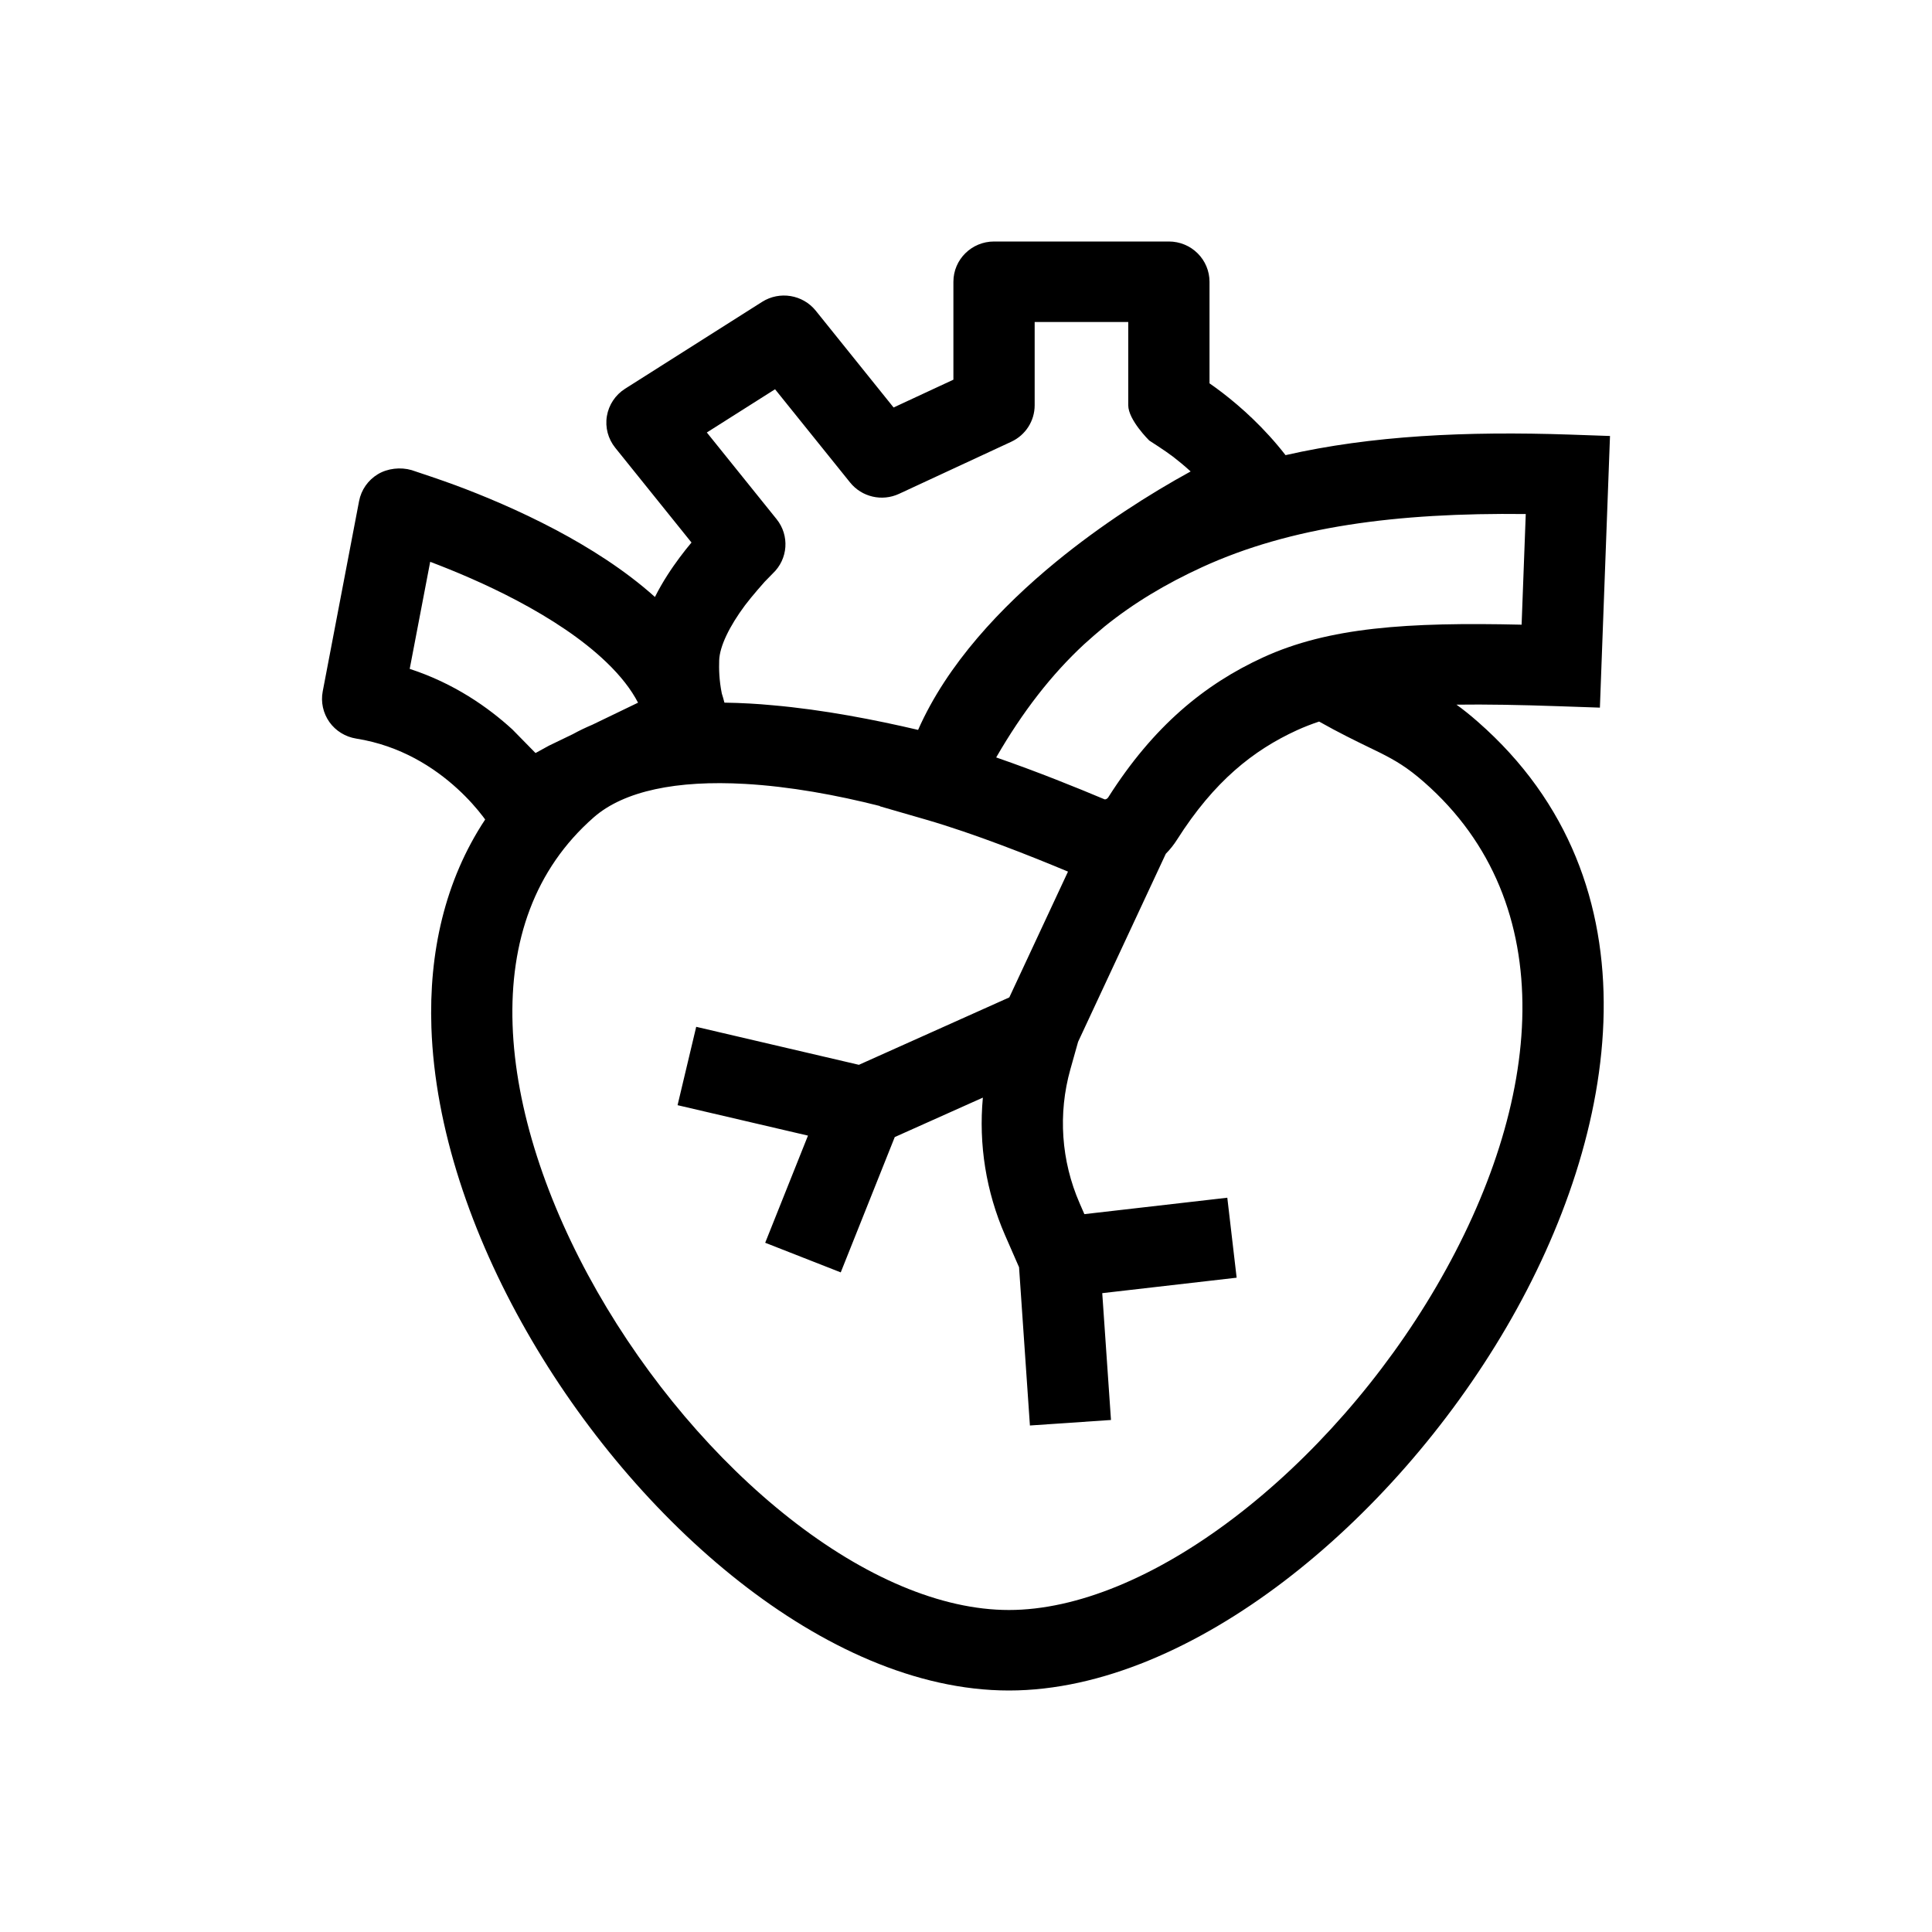
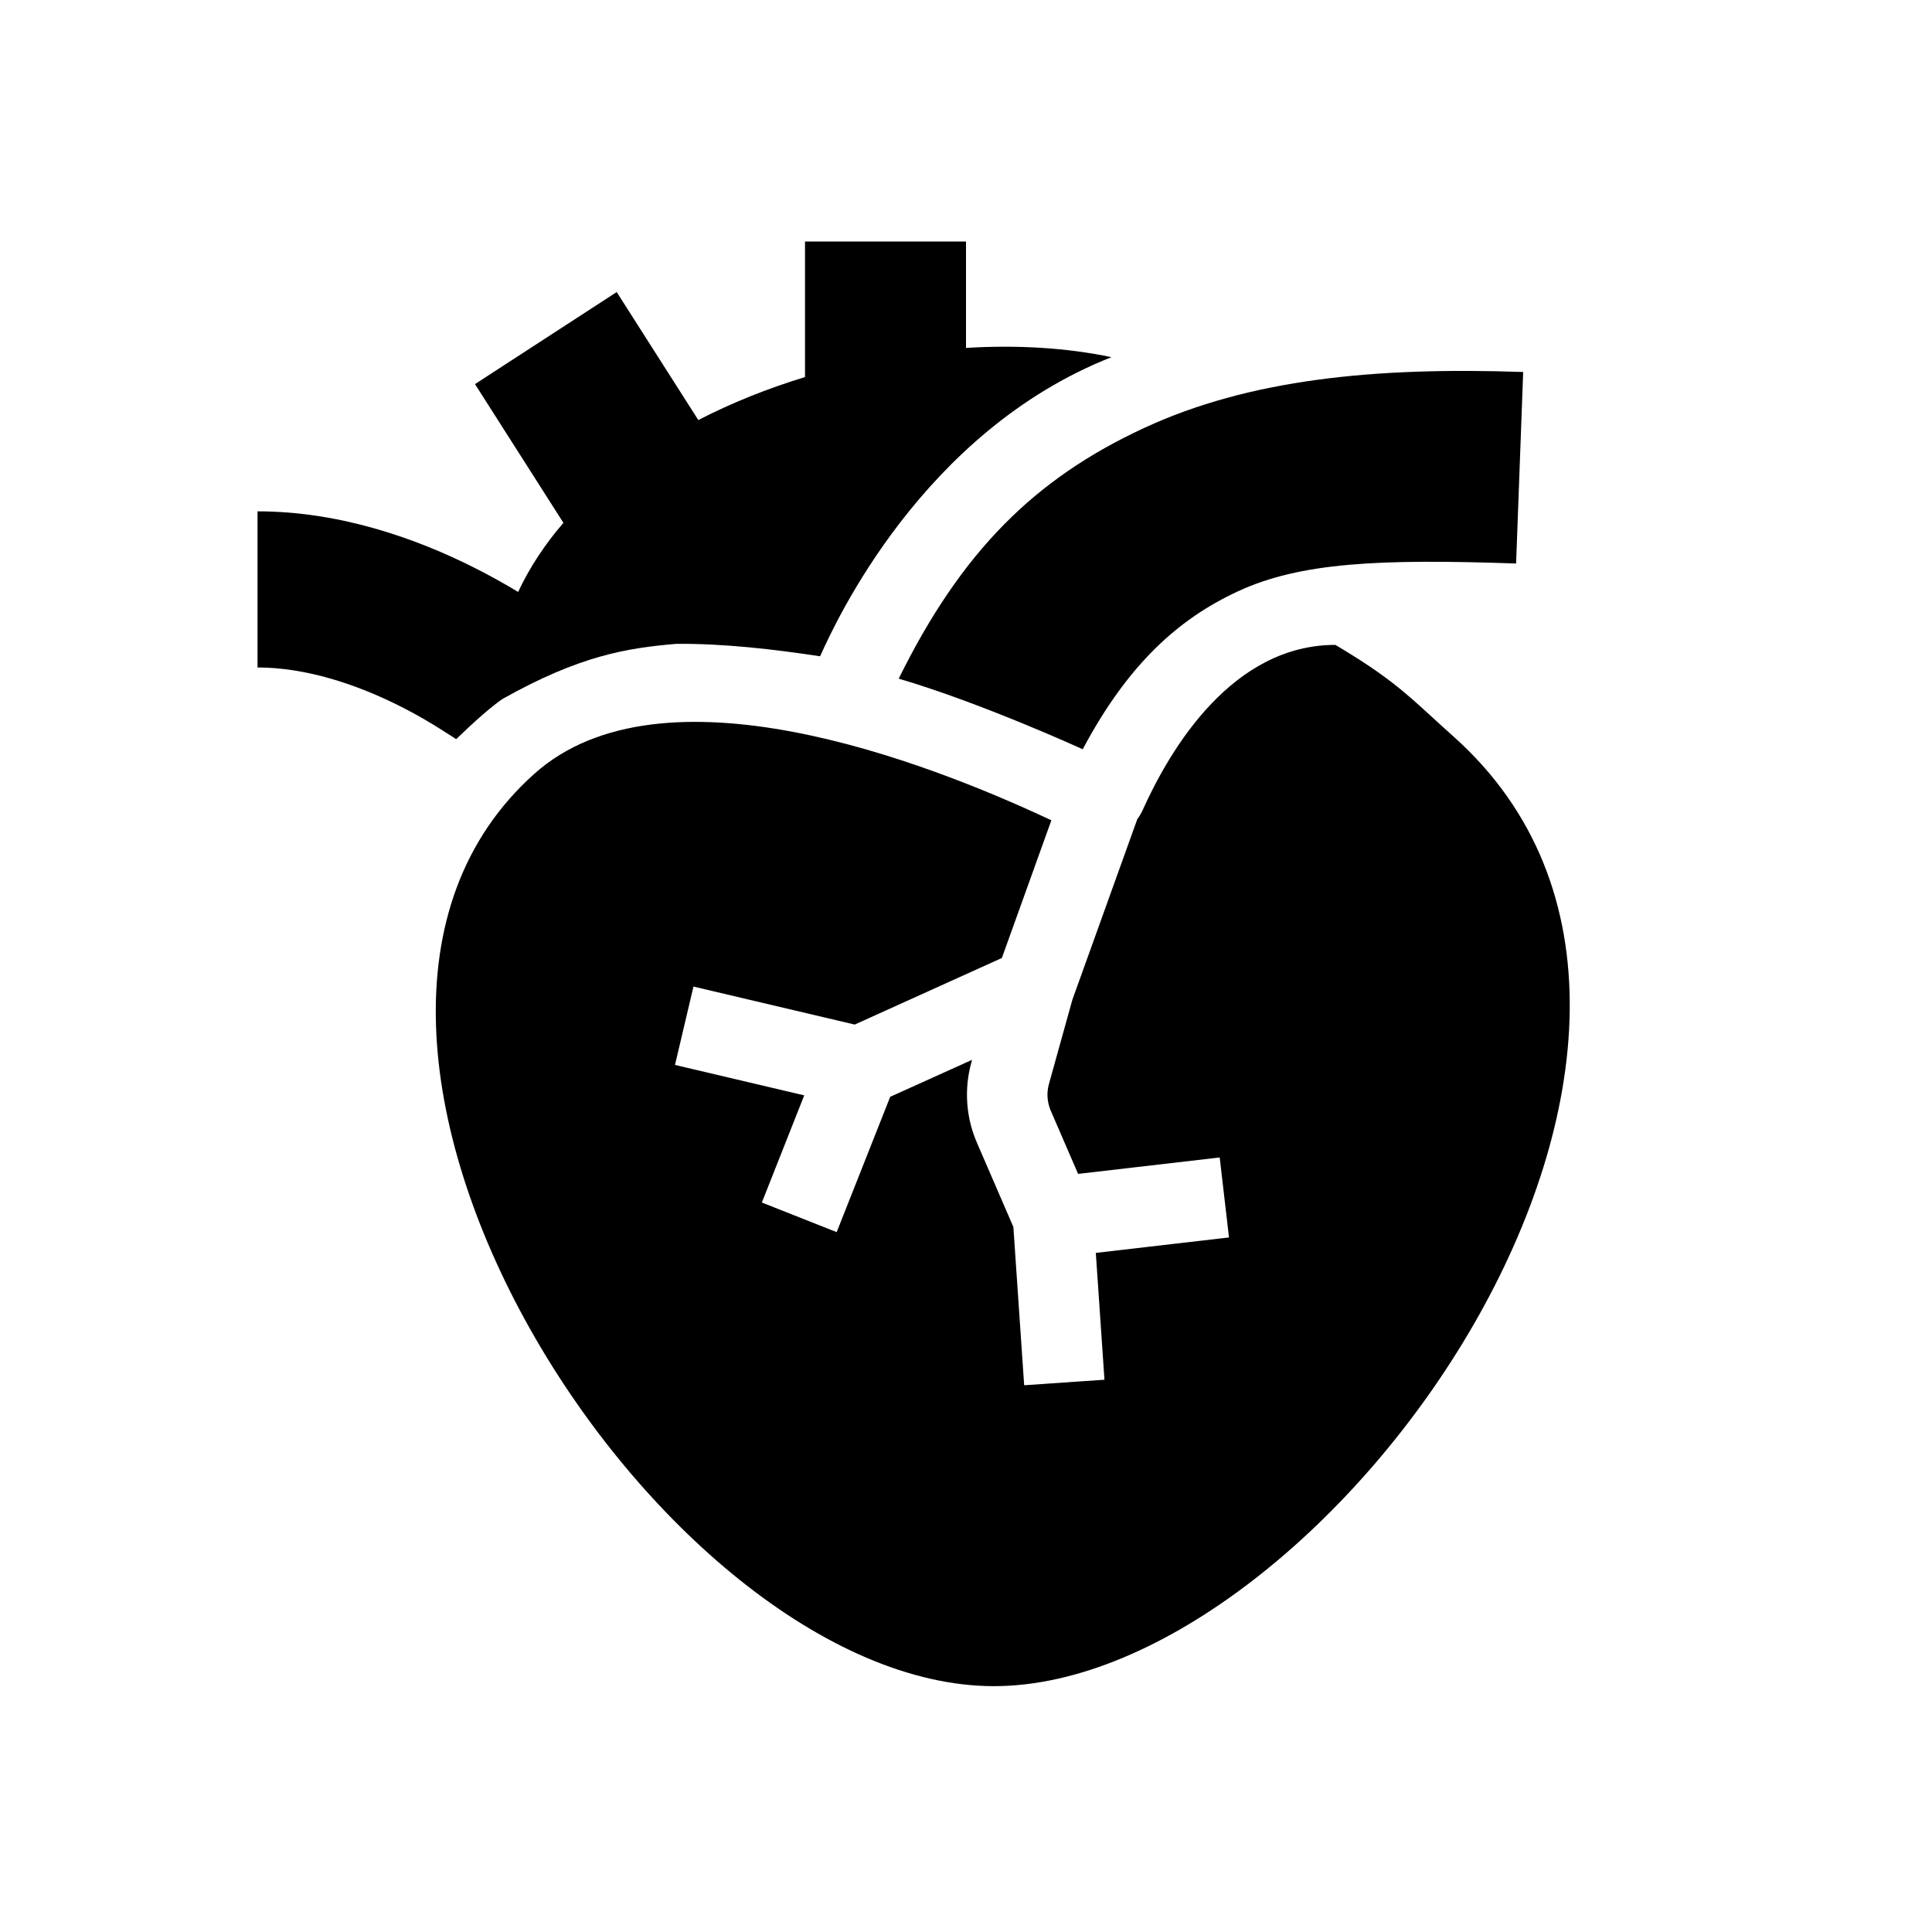
<svg xmlns="http://www.w3.org/2000/svg" width="48" height="48" viewBox="0 0 48 48" fill="none">
-   <path fill-rule="evenodd" clip-rule="evenodd" d="M30.05 9.524V7C30.05 6.735 29.943 6.48 29.754 6.293C29.565 6.105 29.308 6 29.04 6L24.697 6C24.139 6 23.687 6.448 23.687 7V9.433L22.201 10.124L20.267 7.719C19.944 7.319 19.369 7.224 18.934 7.5L15.53 9.658C15.289 9.811 15.125 10.058 15.078 10.337C15.031 10.617 15.107 10.903 15.285 11.124L17.18 13.479C17.085 13.592 16.985 13.717 16.885 13.852C16.69 14.114 16.463 14.449 16.272 14.832C15.525 14.161 14.639 13.605 13.804 13.162C12.886 12.676 11.989 12.306 11.325 12.059C10.992 11.935 10.423 11.744 10.227 11.68C9.954 11.6 9.63 11.635 9.387 11.782C9.143 11.929 8.974 12.172 8.921 12.45L8.018 17.177C7.967 17.442 8.027 17.716 8.183 17.938C8.34 18.159 8.581 18.307 8.85 18.35C9.954 18.525 10.789 19.07 11.36 19.592C11.645 19.852 11.856 20.1 11.994 20.28C12.013 20.305 12.034 20.332 12.054 20.36C11.045 21.885 10.655 23.679 10.718 25.527C10.803 28.028 11.713 30.674 13.079 33.069C14.447 35.468 16.308 37.676 18.37 39.295C20.417 40.903 22.756 42 25.066 42C27.37 42 29.769 40.908 31.892 39.293C34.032 37.664 35.992 35.431 37.428 32.973C40.251 28.143 41.281 21.933 36.718 17.934C36.529 17.768 36.354 17.628 36.186 17.507C36.917 17.497 37.756 17.512 38.734 17.546L39.749 17.581L40 10.832L38.996 10.797C36.432 10.71 34.077 10.821 31.939 11.308C31.407 10.624 30.83 10.112 30.381 9.766C30.261 9.674 30.15 9.593 30.05 9.524ZM32.221 18.143C32.397 18.063 32.58 17.991 32.773 17.927C33.273 18.209 33.672 18.402 33.99 18.557C34.097 18.608 34.194 18.656 34.284 18.7C34.664 18.891 34.962 19.064 35.381 19.432C38.822 22.448 38.355 27.396 35.681 31.971C34.37 34.215 32.582 36.246 30.663 37.706C28.728 39.179 26.756 40 25.066 40C23.382 40 21.477 39.183 19.624 37.727C17.785 36.283 16.089 34.28 14.836 32.084C13.581 29.884 12.806 27.552 12.735 25.459C12.665 23.386 13.28 21.597 14.751 20.307C15.503 19.648 16.819 19.38 18.51 19.476C19.621 19.539 20.789 19.753 21.863 20.026L21.86 20.032L23.005 20.363C24.212 20.713 25.613 21.269 26.534 21.655L25.076 24.78L21.339 26.455L17.297 25.511L16.834 27.458L20.074 28.214L19.011 30.876L20.888 31.612L22.23 28.25L24.419 27.27C24.311 28.43 24.498 29.606 24.97 30.688L25.318 31.484L25.588 35.416L27.602 35.279L27.385 32.128L30.724 31.744L30.492 29.757L26.941 30.165L26.823 29.894C26.364 28.843 26.283 27.669 26.593 26.567L26.785 25.884L28.964 21.212C29.069 21.106 29.163 20.988 29.244 20.86C30.165 19.409 31.139 18.639 32.221 18.143ZM24.75 18.818C25.413 17.671 26.125 16.759 26.933 16.008C27.097 15.859 27.267 15.712 27.44 15.568C28.163 14.984 28.962 14.506 29.868 14.09C32.061 13.085 34.693 12.733 37.907 12.771L37.804 15.52C34.959 15.454 33.01 15.586 31.383 16.332C29.927 17 28.657 18.041 27.535 19.808C27.519 19.833 27.496 19.849 27.474 19.857C27.453 19.864 27.444 19.86 27.44 19.858C26.765 19.574 25.768 19.17 24.75 18.818ZM14.716 18.006C14.55 18.076 14.387 18.154 14.229 18.241L13.636 18.527C13.517 18.591 13.406 18.652 13.305 18.709L12.729 18.122C12.131 17.575 11.282 16.977 10.179 16.618L10.688 13.958C11.288 14.185 12.068 14.51 12.853 14.926C13.677 15.363 14.469 15.878 15.069 16.456C15.421 16.794 15.681 17.128 15.852 17.458L14.716 18.006ZM17.998 17.457C18.209 17.46 18.418 17.467 18.625 17.479C18.811 17.489 18.998 17.503 19.184 17.521C20.461 17.631 21.772 17.89 22.81 18.134C23.534 16.492 24.877 15.075 26.231 13.963C27.36 13.037 28.562 12.271 29.581 11.713C29.427 11.572 29.278 11.45 29.143 11.346C28.959 11.204 28.553 10.945 28.553 10.945C28.553 10.945 28.031 10.434 28.031 10.069V8L25.706 8V10.069C25.706 10.457 25.48 10.81 25.125 10.975L22.337 12.269C21.914 12.466 21.411 12.349 21.12 11.987L19.256 9.671L17.561 10.745L19.294 12.898C19.621 13.304 19.58 13.889 19.2 14.247L18.996 14.456C18.996 14.456 18.686 14.803 18.509 15.039C18.122 15.559 17.878 16.061 17.868 16.408C17.861 16.613 17.865 16.893 17.933 17.229C17.957 17.304 17.979 17.38 17.998 17.457Z" fill="currentColor" />
+   <path d="M20 6H24V8.644C25.273 8.566 26.506 8.64 27.614 8.874C22.913 10.724 20.751 15.479 20.397 16.257L20.375 16.305C19.226 16.131 17.982 15.986 16.805 15.996C15.591 16.1 14.414 16.279 12.475 17.371C12.201 17.564 11.833 17.881 11.332 18.365C11.296 18.338 11.257 18.314 11.206 18.282C11.165 18.257 11.116 18.226 11.055 18.186C10.778 18.006 10.374 17.761 9.881 17.516C8.865 17.012 7.619 16.583 6.398 16.583V12.704C8.509 12.704 10.408 13.421 11.703 14.064C12.152 14.287 12.546 14.509 12.873 14.707C13.161 14.091 13.542 13.518 13.998 12.99L11.801 9.543L15.322 7.256L17.349 10.436C18.183 10.006 19.078 9.649 20 9.368V6Z" fill="currentColor" />
+   <path d="M30.757 14.691C29.299 15.367 28.037 16.477 26.9 18.615C26.9 18.615 24.376 17.461 22.328 16.861C23.9 13.675 25.728 11.883 28.425 10.633C31.034 9.424 34.146 9.114 37.843 9.242L37.667 14C34.256 13.882 32.302 13.975 30.757 14.691Z" fill="currentColor" />
+   <path d="M13.281 19.22C6.018 25.698 16.393 41.892 24.694 41.892C32.994 41.892 44.423 25.712 36.107 18.294C35.915 18.123 35.747 17.969 35.591 17.826C34.903 17.196 34.446 16.776 33.177 16.022C30.625 16.022 29.087 18.575 28.387 20.131C28.351 20.209 28.307 20.283 28.256 20.351L26.642 24.841L26.061 26.93C25.999 27.15 26.015 27.385 26.106 27.595L26.785 29.165L30.303 28.757L30.534 30.744L27.225 31.128L27.44 34.279L25.445 34.416L25.177 30.484L24.271 28.389C23.998 27.759 23.95 27.054 24.134 26.393L24.151 26.331L22.117 27.25L20.787 30.612L18.928 29.876L19.981 27.214L16.77 26.458L17.229 24.511L21.235 25.455L24.891 23.801L26.121 20.38C22.953 18.892 16.447 16.396 13.281 19.22Z" fill="currentColor" />
</svg>
